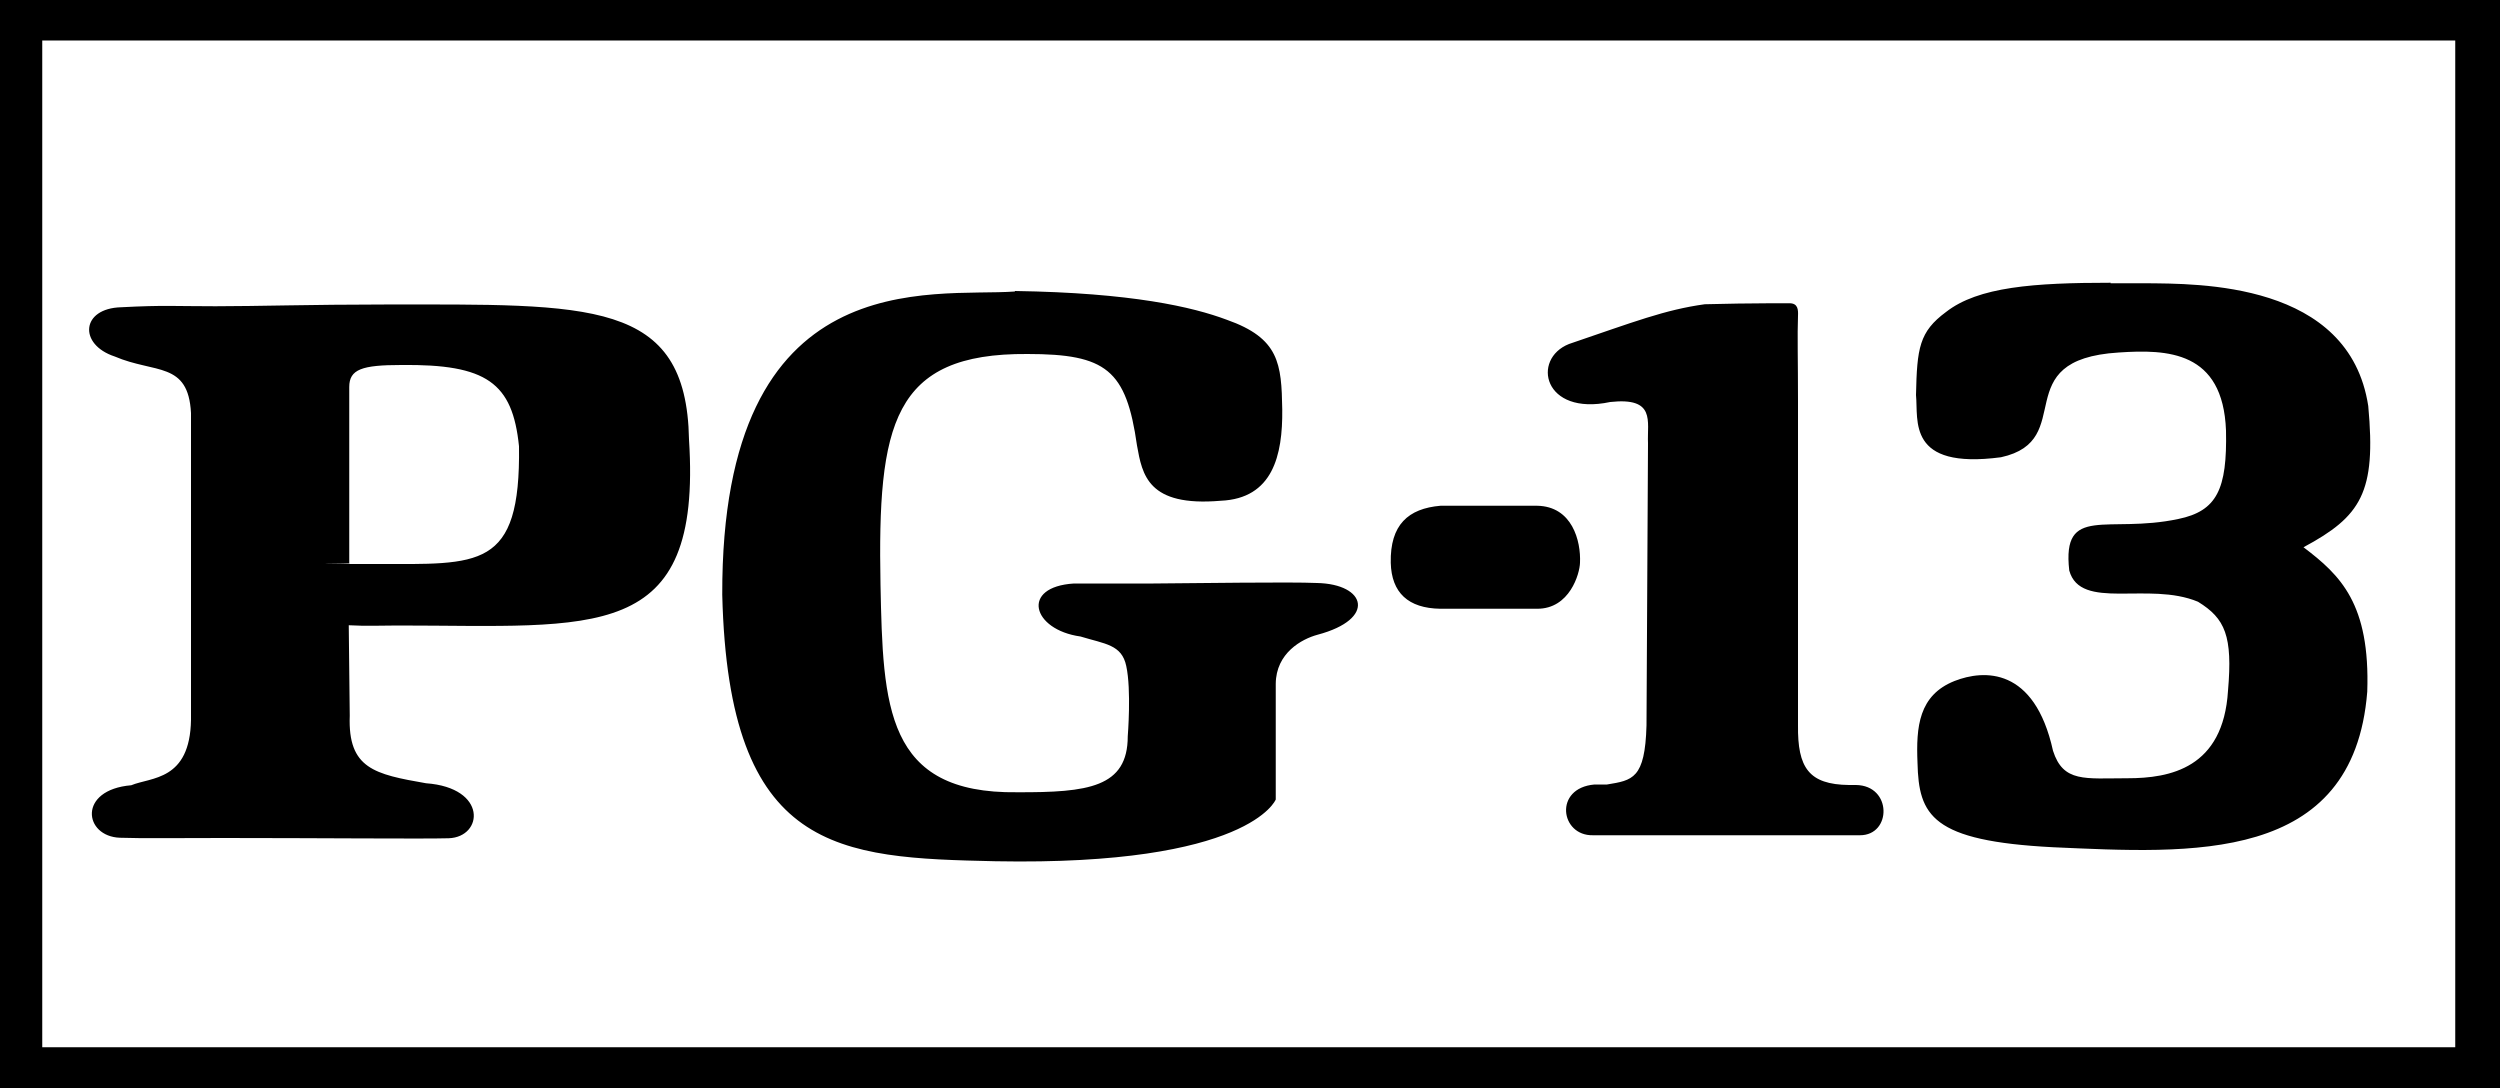
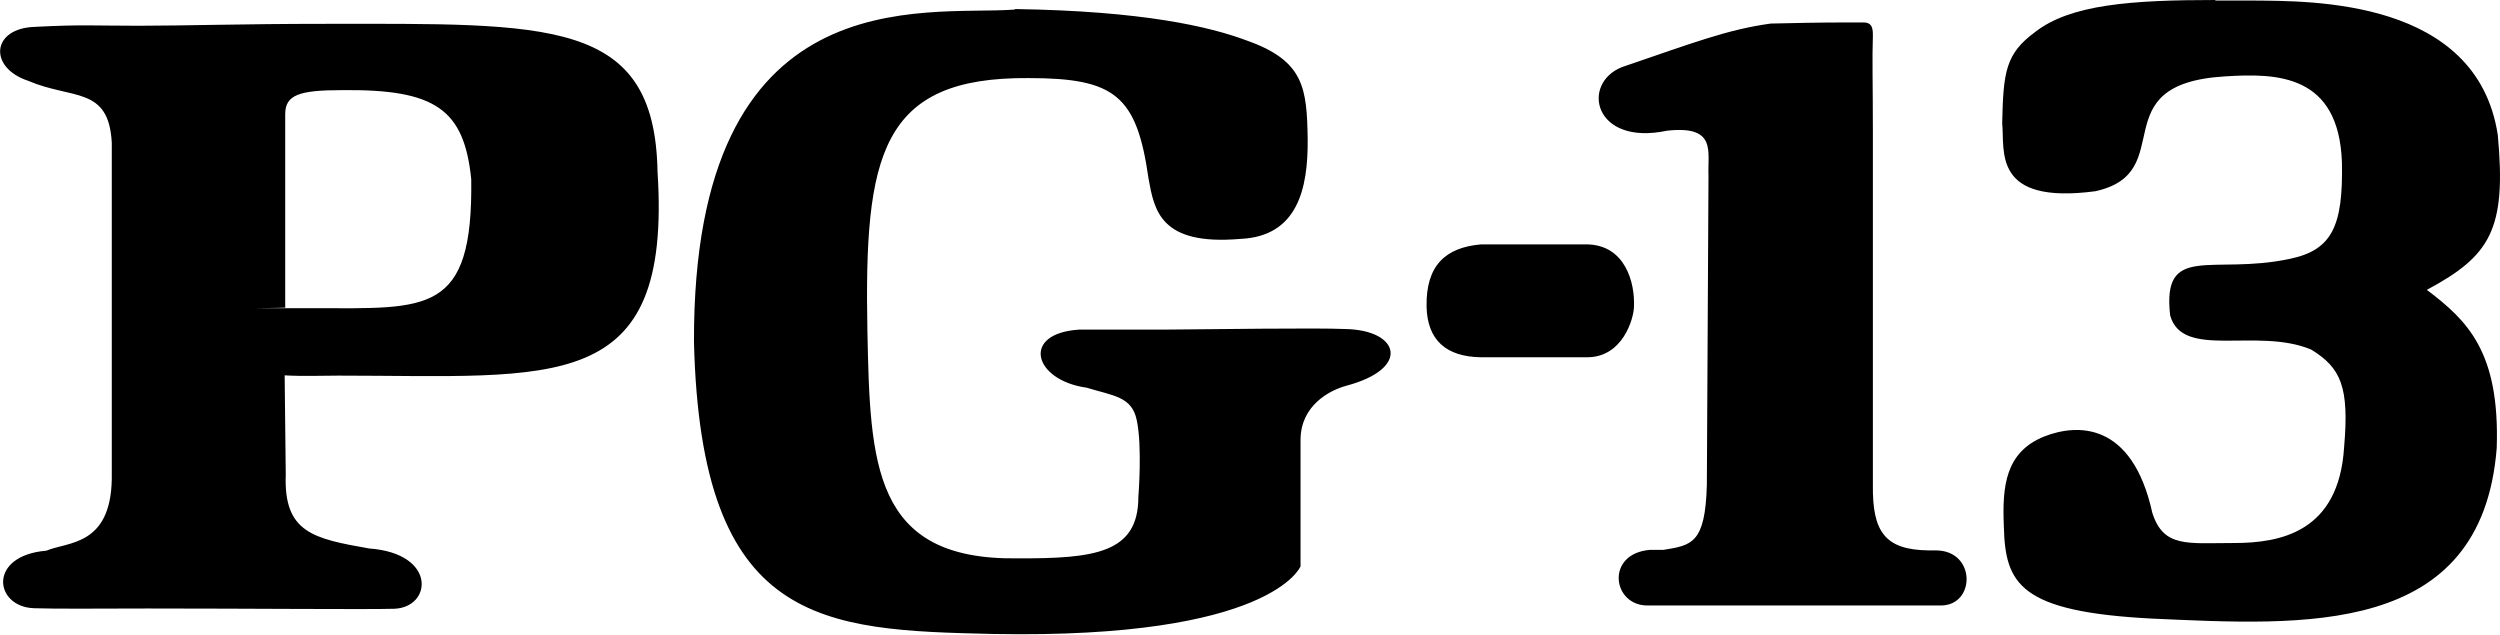
- <svg xmlns="http://www.w3.org/2000/svg" version="1.1" viewBox="0 0 1000 435.2">
+ <svg xmlns="http://www.w3.org/2000/svg" id="_레이어_1" data-name="레이어 1" version="1.1" viewBox="0 0 912.5 231.5">
  <defs>
    <style>
      .cls-1 {
        fill: #000;
        stroke-width: 0px;
      }
    </style>
  </defs>
-   <g id="svg79">
-     <g id="g1313">
-       <path id="path51" class="cls-1" d="M16.9,16.2h965.2v402.7H16.9V16.2ZM0,435.2h1000V0H0v435.2Z" />
-       <path id="path55" class="cls-1" d="M844.3,113.1c-30.7,0-53,1.6-65.9,11.7-10.7,7.9-11.6,14.4-12,33.2,1,10.1-3.8,29.9,34,24.9,31-6.8,1.9-39.1,47.1-41.9,19.4-1.3,41.7-.7,42.9,31.2.5,23.5-3.6,32.2-19.1,35.4-28.3,6-46.6-6-43.6,20.6,4.5,16.3,31.7,4.2,51.5,12.5,10.9,6.7,13.9,13.7,12,35.6-1.9,31-23.2,35-40.2,35s-25.7,1.8-29.8-11c-7.4-33.6-27.7-32.5-39.4-27.9-14.3,5.7-15.4,18.3-14.8,32.7.5,21.1,5.6,31.3,54.3,33.8,54.8,2.4,120.1,7,125.6-62.2,1.2-35.2-10.7-46.6-25.5-57.8,23.1-12.4,29.1-21.9,25.9-56.5-7.6-49.8-68.1-48.9-89.4-49.1-4.7,0-9.3,0-13.7,0h0ZM405.9,116.6c-32.8,2.4-117.4-12.8-117,121.3,2.5,103.5,46.6,105.2,109.3,106.6,101.7,1.9,112.1-24.7,112.1-24.7,0,0,0-39.9,0-46.3.1-12.3,10.4-17.9,16.7-19.6,23.7-6.3,19.4-20.3-.2-20.7-10.8-.5-48.4.1-65.4.2h-31.8c-21.5,1.3-16.8,18.5,2.6,21.2,9.8,3,16.5,3.2,18.3,11.8,2.1,9.6.6,28.1.6,28.1,0,20.5-15.9,22.5-44.2,22.4-52.8.7-53.7-34.4-54.7-83-1.2-64.2,4.7-92.7,58.8-92.3,31.5,0,39.5,6.3,43.8,36.6,2.1,11.7,4.3,24.6,33.5,22.1,20.8-.9,24.8-18.1,24.6-36.5-.3-18.4-1.2-28.5-22.2-35.9-13.6-5.1-38-10.8-84.7-11.5ZM708.5,121.3c-8.1,0-18.5.2-26.6.4-15.9,2.2-28.2,7-54.3,15.9-15.1,6-10.3,28.9,16.5,23.2,18.3-2,14.7,7.7,15.1,16.5l-.6,112.9c-.6,21.4-5.6,21.9-15.8,23.6h-5c-16.4,1.4-13.7,20.6-.6,20.3h48.8c22.7,0,44.8,0,58,0,12.7,0,12.9-19.9-1.6-20.1h-2.8c-16.1-.2-20.6-6.9-20.4-23.9v-129.4c0-16.7-.3-26.6,0-34.4.1-2.4,0-5-3.4-5-2,0-4.5,0-7.2,0ZM153.4,121.8c-28.5,0-50.8.7-67.2.7s-20.6-.5-37.7.4c-16.1.4-17.2,14.9-2.6,19.7,16.1,6.9,29.4,1.9,30.5,22.6v122.7c-.4,24.5-16,22.9-23.9,26.2-21.5,1.8-19,20.5-4.5,21,8.4.3,23.4.1,41.4.1,36.7,0,80.4.4,90.1.1,13.8-.5,15.6-20.2-9.1-22-20.5-3.6-31.3-5.8-30.5-27l-.4-36.2c6.7.4,13.7.1,19.6.1,79,0,121.8,7.6,116.5-74.4-1-56.3-39.5-54-122-54h0ZM160.5,146c34.2-.4,44.5,7.1,47.1,32.5.7,49.6-15.9,47.1-57.3,47.1s-7,0-10.6-.3v-70.5c0-7.1,5.1-8.8,20.8-8.8ZM576.2,202.3c-12.9,1.1-20.2,7.6-19.9,22.8.3,12,7,18.2,19.8,18.4h38.7c13.1.1,17.1-14.1,17.2-18.4.4-8.7-3.1-22.6-17.2-22.8h-38.6Z" />
-     </g>
-   </g>
+   <path id="path55" class="cls-1" d="M808.7,0c-30.7,0-53,1.6-65.9,11.7-10.7,7.9-11.6,14.4-12,33.2,1,10.1-3.8,29.9,34,24.9,31-6.8,1.9-39.1,47.1-41.9,19.4-1.3,41.7-.7,42.9,31.2.5,23.5-3.6,32.2-19.1,35.4-28.3,6-46.6-6-43.6,20.6,4.5,16.3,31.7,4.2,51.5,12.5,10.9,6.7,13.9,13.7,12,35.6-1.9,31-23.2,35-40.2,35s-25.7,1.8-29.8-11c-7.4-33.6-27.7-32.5-39.4-27.9-14.3,5.7-15.4,18.3-14.8,32.7.5,21.1,5.6,31.3,54.3,33.8,54.8,2.4,120.1,7,125.6-62.2,1.2-35.2-10.7-46.6-25.5-57.8,23.1-12.4,29.1-21.9,25.9-56.5C904.1-.5,843.6.4,822.3.2h-13.7v-.2ZM370.3,3.5c-32.8,2.4-117.4-12.8-117,121.3,2.5,103.5,46.6,105.2,109.3,106.6,101.7,1.9,112.1-24.7,112.1-24.7v-46.3c.1-12.3,10.4-17.9,16.7-19.6,23.7-6.3,19.4-20.3-.2-20.7-10.8-.5-48.4.1-65.4.2h-31.8c-21.5,1.3-16.8,18.5,2.6,21.2,9.8,3,16.5,3.2,18.3,11.8,2.1,9.6.6,28.1.6,28.1,0,20.5-15.9,22.5-44.2,22.4-52.8.7-53.7-34.4-54.7-83-1.2-64.2,4.7-92.7,58.8-92.3,31.5,0,39.5,6.3,43.8,36.6,2.1,11.7,4.3,24.6,33.5,22.1,20.8-.9,24.8-18.1,24.6-36.5-.3-18.4-1.2-28.5-22.2-35.9-13.6-5.1-38-10.8-84.7-11.5v.2ZM672.9,8.2c-8.1,0-18.5.2-26.6.4-15.9,2.2-28.2,7-54.3,15.9-15.1,6-10.3,28.9,16.5,23.2,18.3-2,14.7,7.7,15.1,16.5l-.6,112.9c-.6,21.4-5.6,21.9-15.8,23.6h-5c-16.4,1.4-13.7,20.6-.6,20.3h106.8c12.7,0,12.9-19.9-1.6-20.1h-2.8c-16.1-.2-20.6-6.9-20.4-23.9V47.6c0-16.7-.3-26.6,0-34.4,0-2.4,0-5-3.4-5h-7.3ZM117.8,8.7c-28.5,0-50.8.7-67.2.7s-20.6-.5-37.7.4c-16.1.4-17.2,14.9-2.6,19.7,16.1,6.9,29.4,1.9,30.5,22.6v122.7c-.4,24.5-16,22.9-23.9,26.2-21.5,1.8-19,20.5-4.5,21,8.4.3,23.4.1,41.4.1,36.7,0,80.4.4,90.1.1,13.8-.5,15.6-20.2-9.1-22-20.5-3.6-31.3-5.8-30.5-27l-.4-36.2c6.7.4,13.7.1,19.6.1,79,0,121.8,7.6,116.5-74.4-1-56.3-39.5-54-122-54h-.2ZM124.9,32.9c34.2-.4,44.5,7.1,47.1,32.5.7,49.6-15.9,47.1-57.3,47.1s-7,0-10.6-.3V41.7c0-7.1,5.1-8.8,20.8-8.8ZM540.6,89.2c-12.9,1.1-20.2,7.6-19.9,22.8.3,12,7,18.2,19.8,18.4h38.7c13.1.1,17.1-14.1,17.2-18.4.4-8.7-3.1-22.6-17.2-22.8h-38.6Z" />
</svg>
